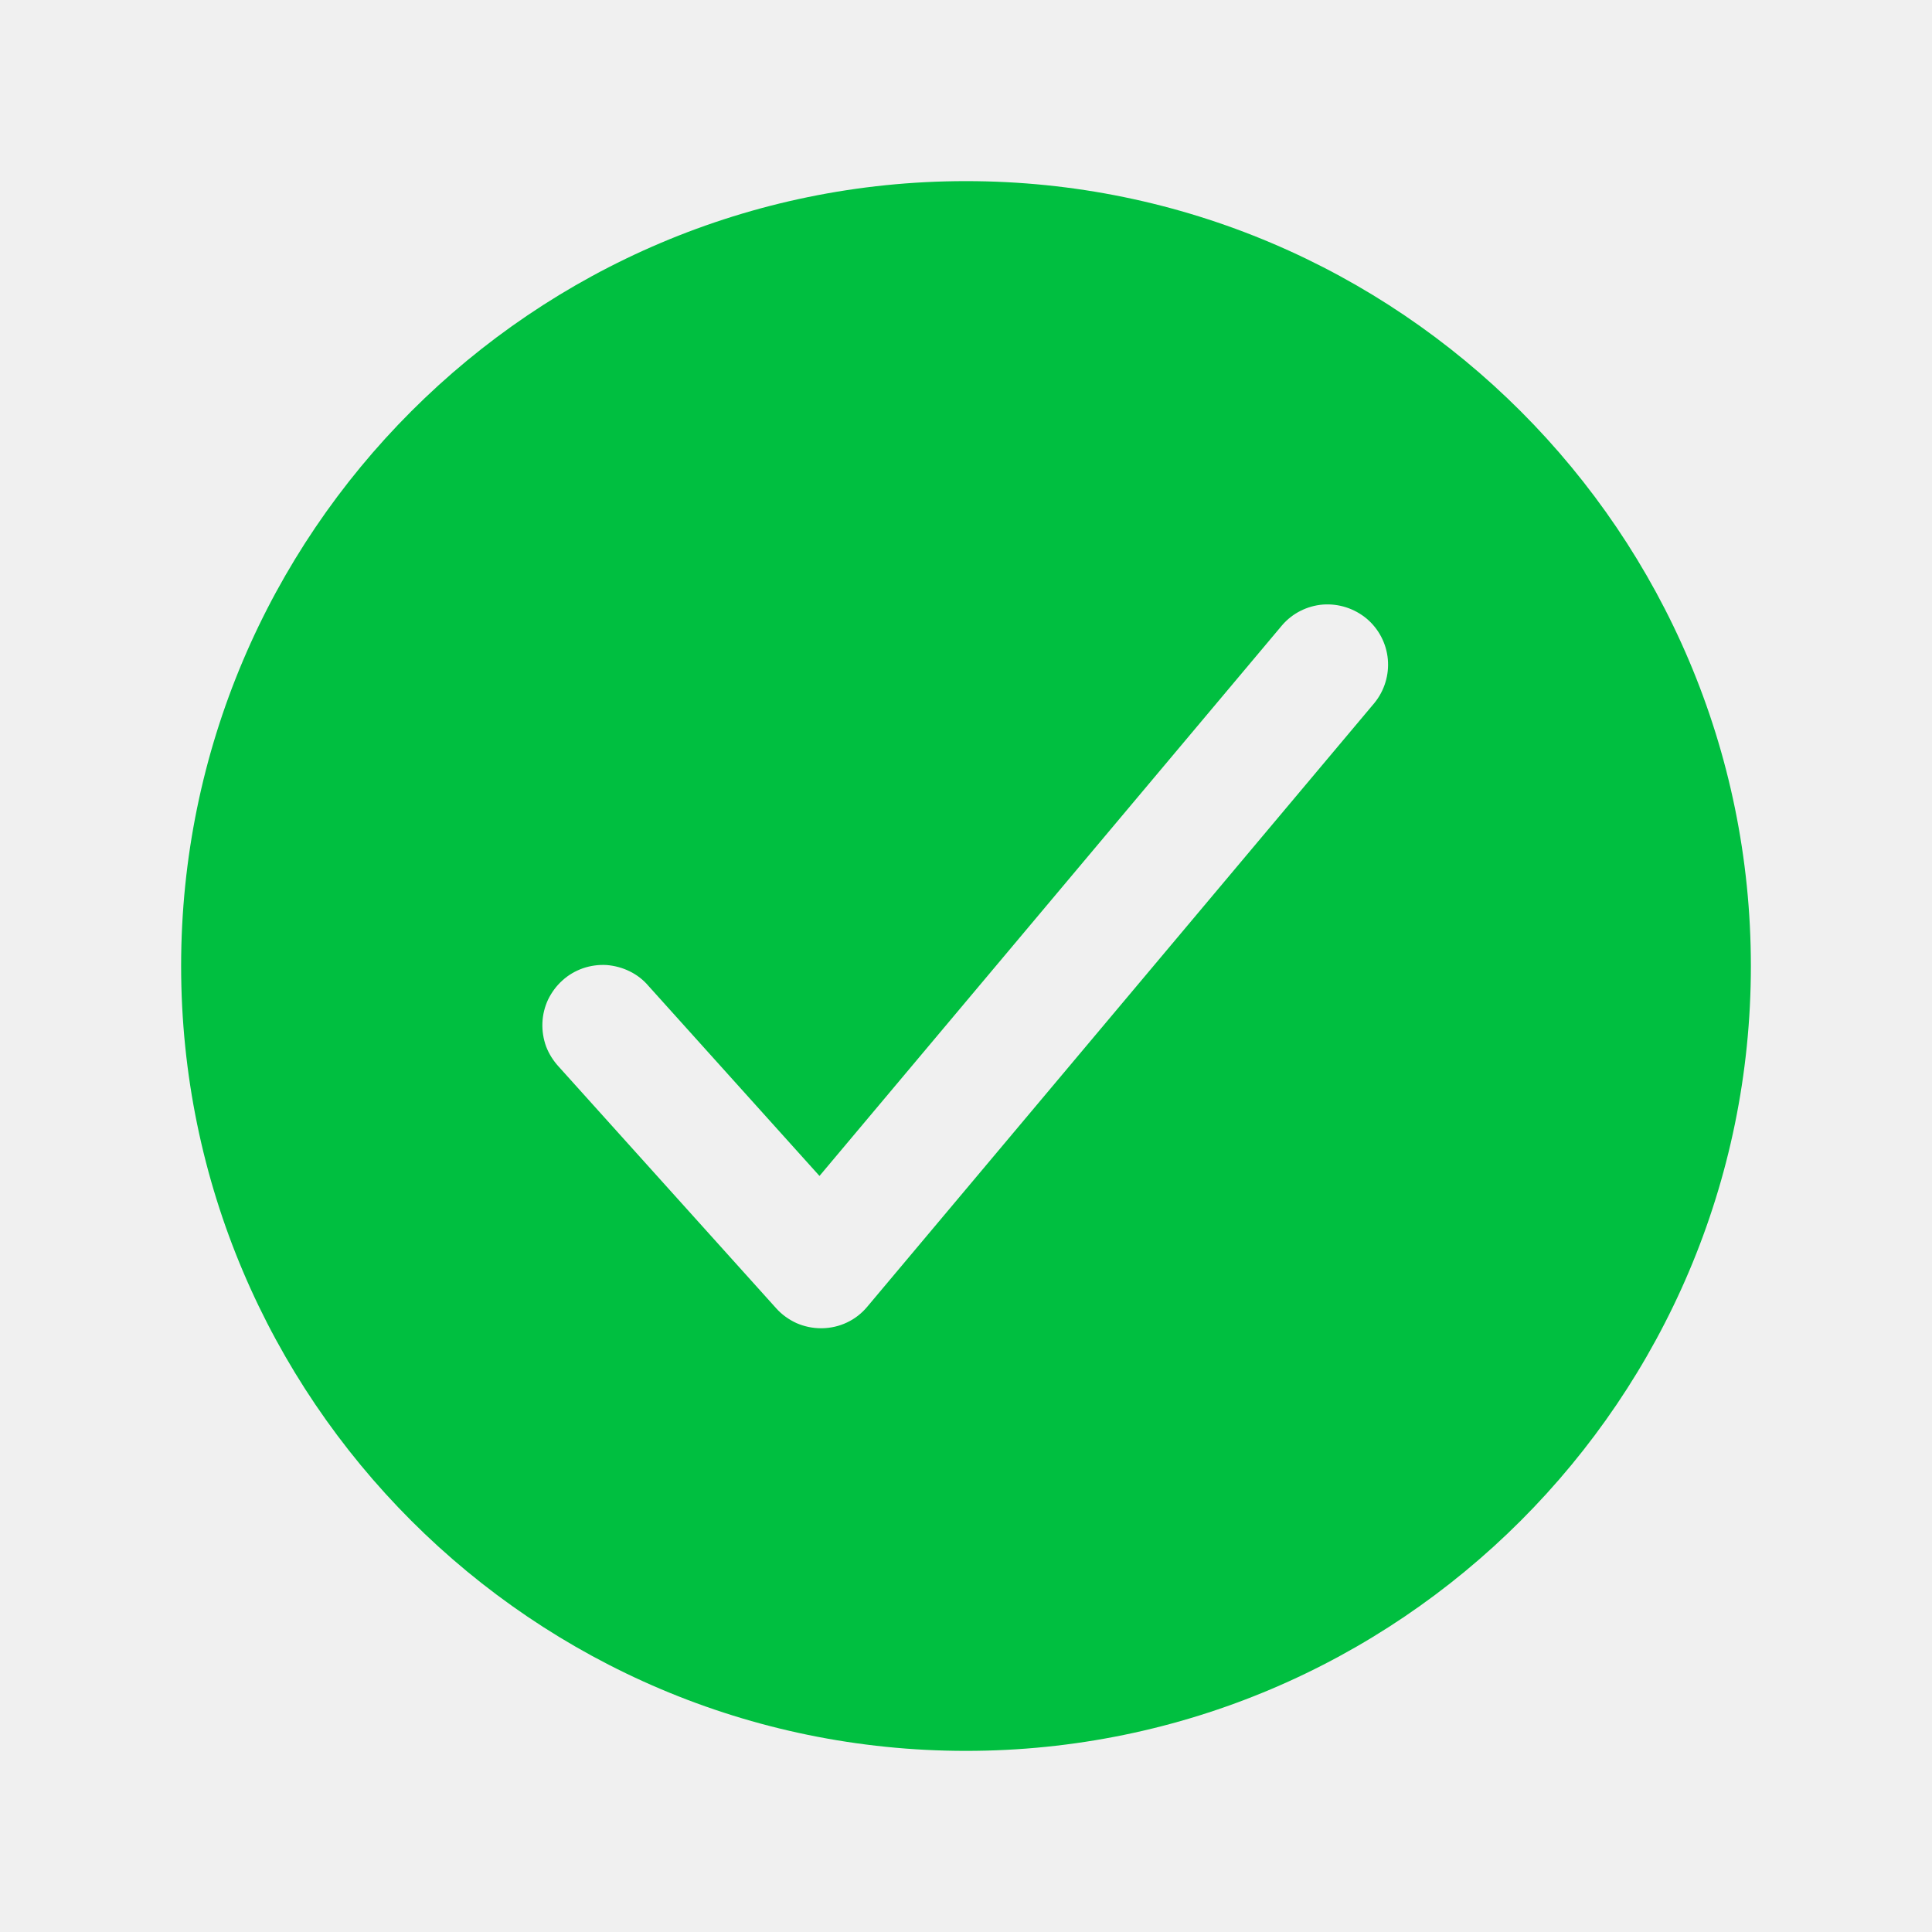
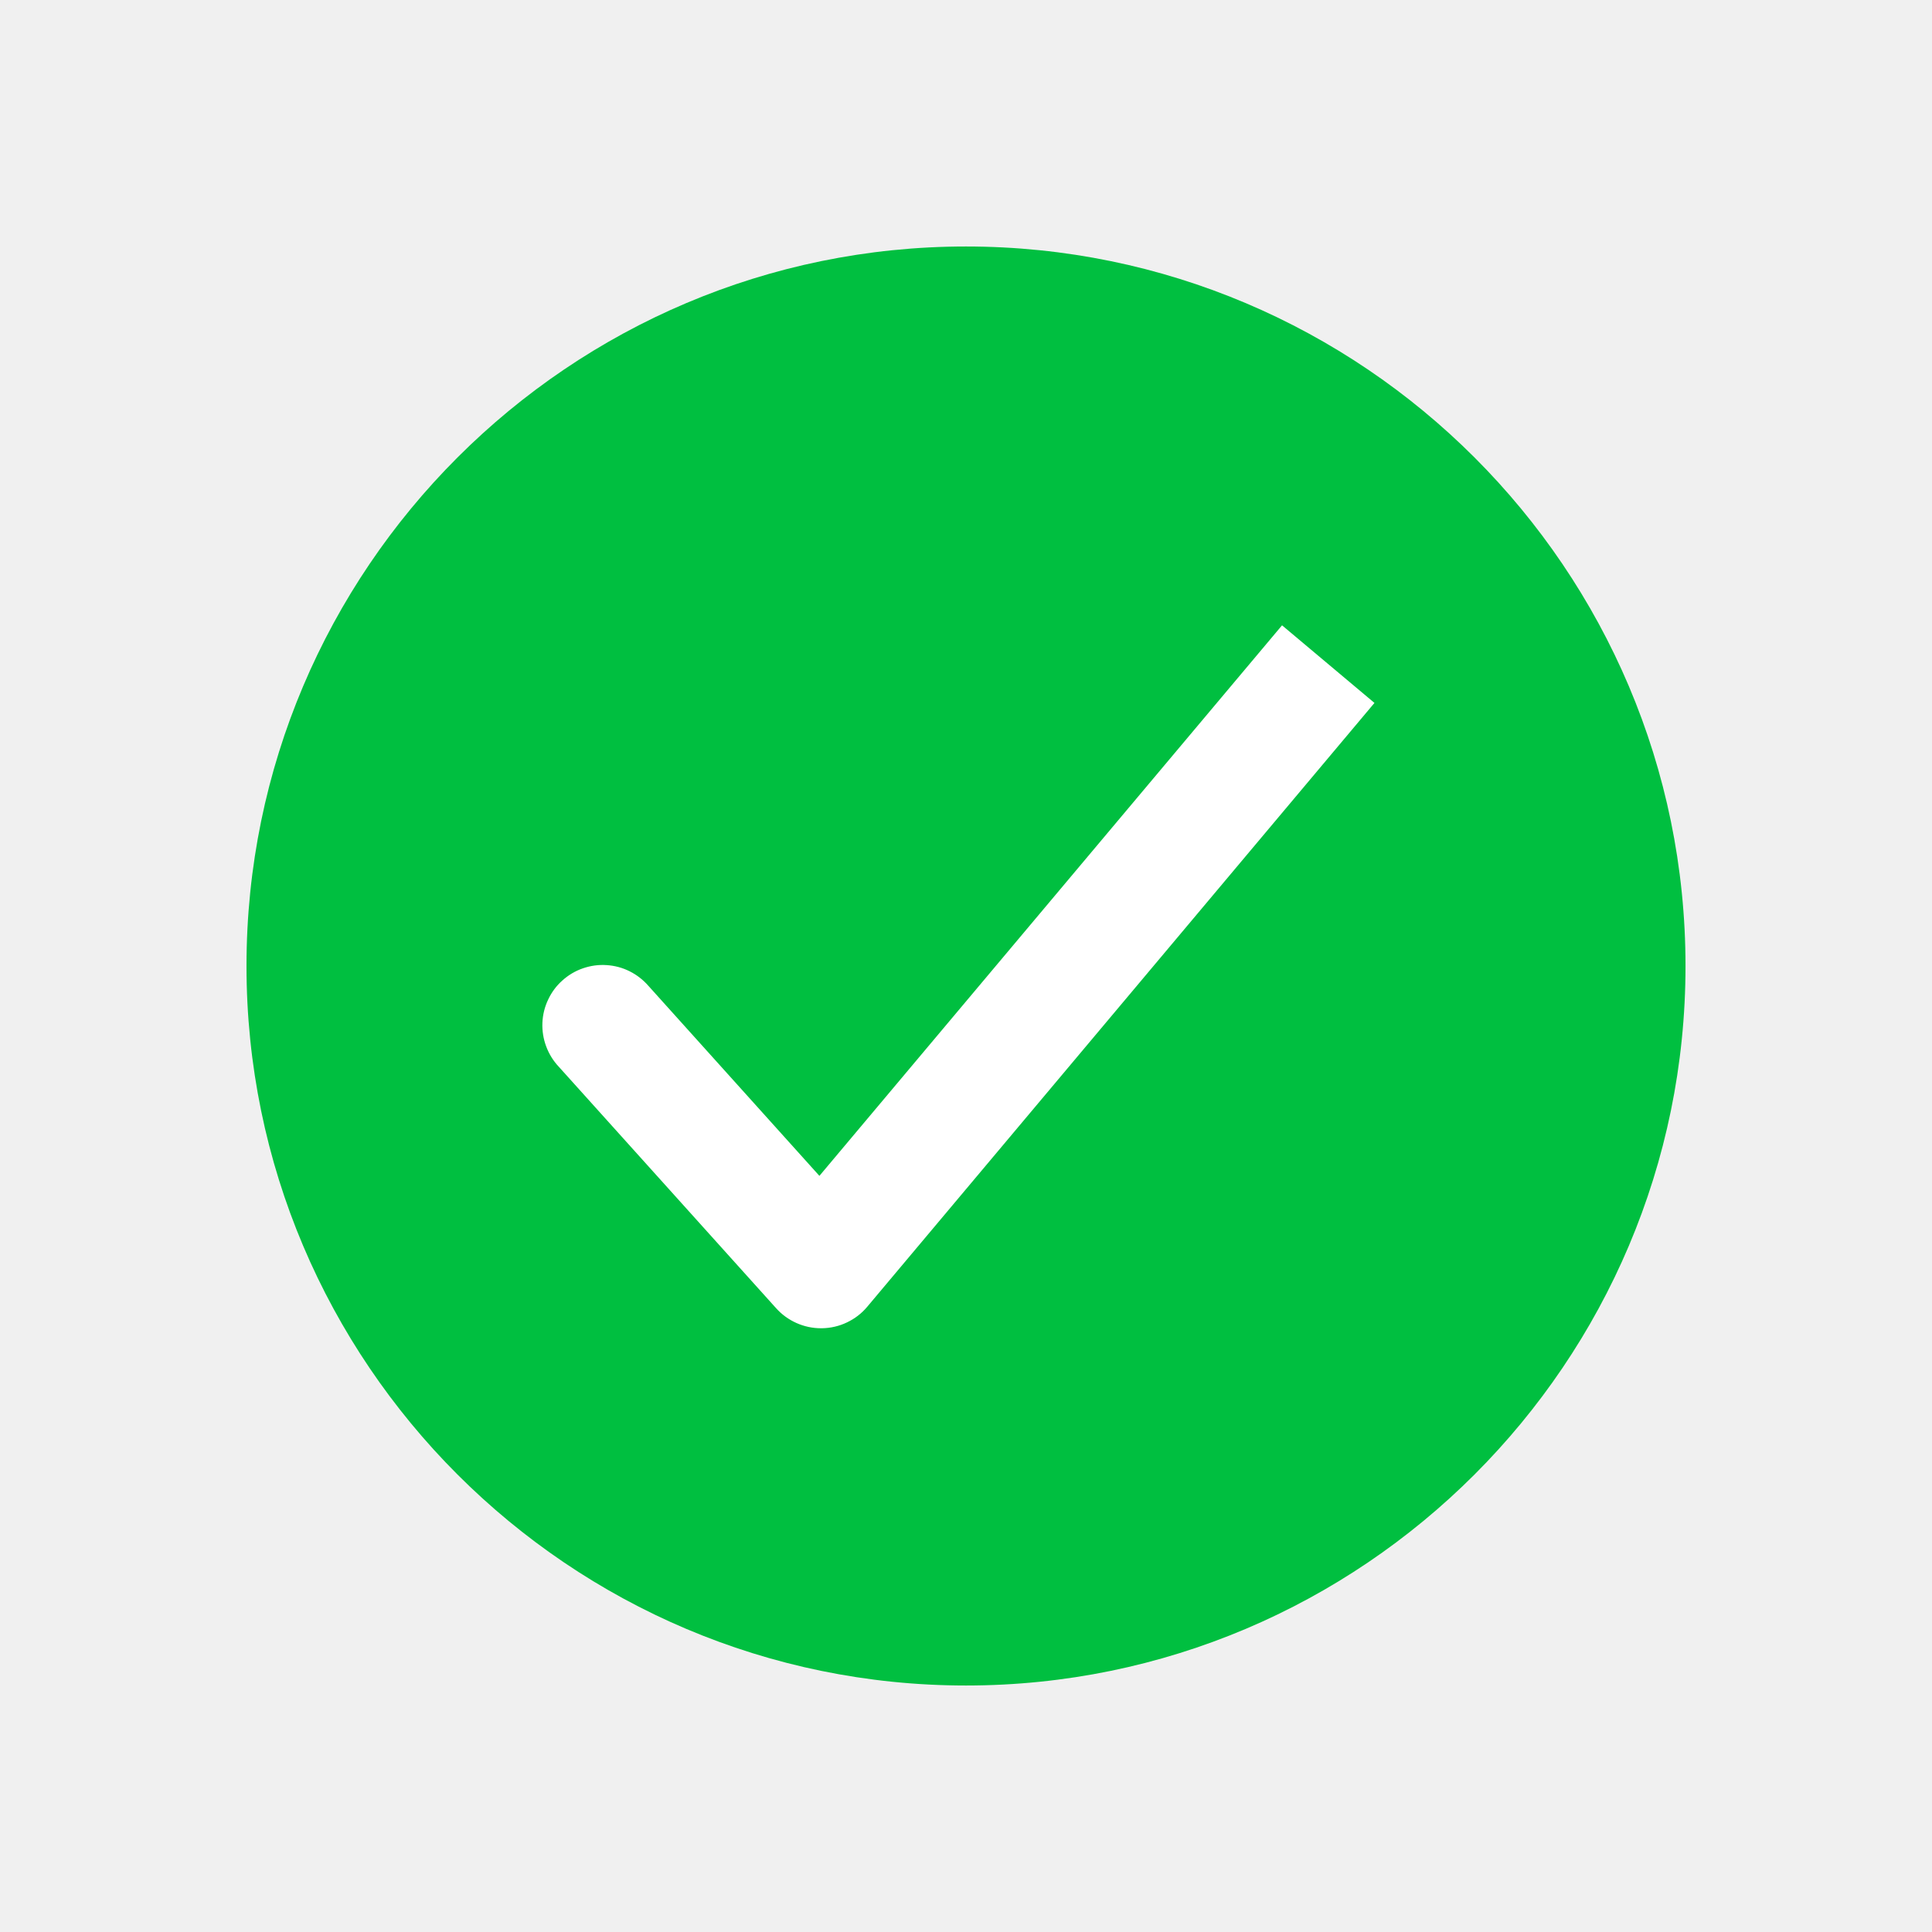
- <svg xmlns="http://www.w3.org/2000/svg" width="12" height="12" viewBox="0 0 12 12" fill="none">
-   <path d="M6 1.125C3.312 1.125 1.125 3.312 1.125 6C1.125 8.688 3.312 10.875 6 10.875C8.688 10.875 10.875 8.688 10.875 6C10.875 3.312 8.688 1.125 6 1.125ZM8.537 4.366L5.387 8.116C5.353 8.157 5.31 8.191 5.261 8.214C5.213 8.237 5.16 8.249 5.106 8.25H5.1C5.047 8.25 4.995 8.239 4.947 8.218C4.899 8.196 4.856 8.165 4.821 8.126L3.471 6.626C3.437 6.589 3.41 6.547 3.392 6.5C3.375 6.453 3.367 6.403 3.369 6.353C3.371 6.303 3.383 6.254 3.404 6.209C3.426 6.164 3.456 6.123 3.493 6.09C3.53 6.056 3.573 6.031 3.621 6.014C3.668 5.998 3.718 5.991 3.768 5.994C3.818 5.998 3.866 6.011 3.911 6.033C3.956 6.055 3.996 6.086 4.028 6.124L5.09 7.304L7.963 3.884C8.027 3.809 8.119 3.763 8.217 3.755C8.315 3.748 8.412 3.779 8.488 3.842C8.563 3.905 8.611 3.996 8.62 4.094C8.629 4.192 8.599 4.29 8.537 4.366Z" fill="#00BF40" />
+ <svg xmlns="http://www.w3.org/2000/svg" width="24" height="24" viewBox="0 0 24 24" fill="none">
+   <path d="M12 3.062C7.072 3.062 3.062 7.072 3.062 12C3.062 16.928 7.072 20.938 12 20.938C16.928 20.938 20.938 16.928 20.938 12C20.938 7.072 16.928 3.062 12 3.062Z" fill="#00BF40" />
+   <path d="M17.074 8.732L10.774 16.232C10.705 16.315 10.619 16.381 10.522 16.427C10.425 16.474 10.319 16.498 10.212 16.5H10.199C10.094 16.5 9.99 16.478 9.894 16.435C9.798 16.392 9.712 16.33 9.642 16.252L6.942 13.252C6.873 13.179 6.82 13.093 6.785 12.999C6.75 12.906 6.734 12.806 6.738 12.706C6.742 12.606 6.766 12.508 6.809 12.418C6.851 12.328 6.911 12.246 6.986 12.18C7.06 12.113 7.147 12.061 7.241 12.029C7.336 11.996 7.436 11.982 7.536 11.989C7.635 11.995 7.733 12.021 7.822 12.066C7.912 12.111 7.991 12.173 8.056 12.248L10.179 14.607L15.926 7.768Z" fill="#FFFFFF" />
</svg>
